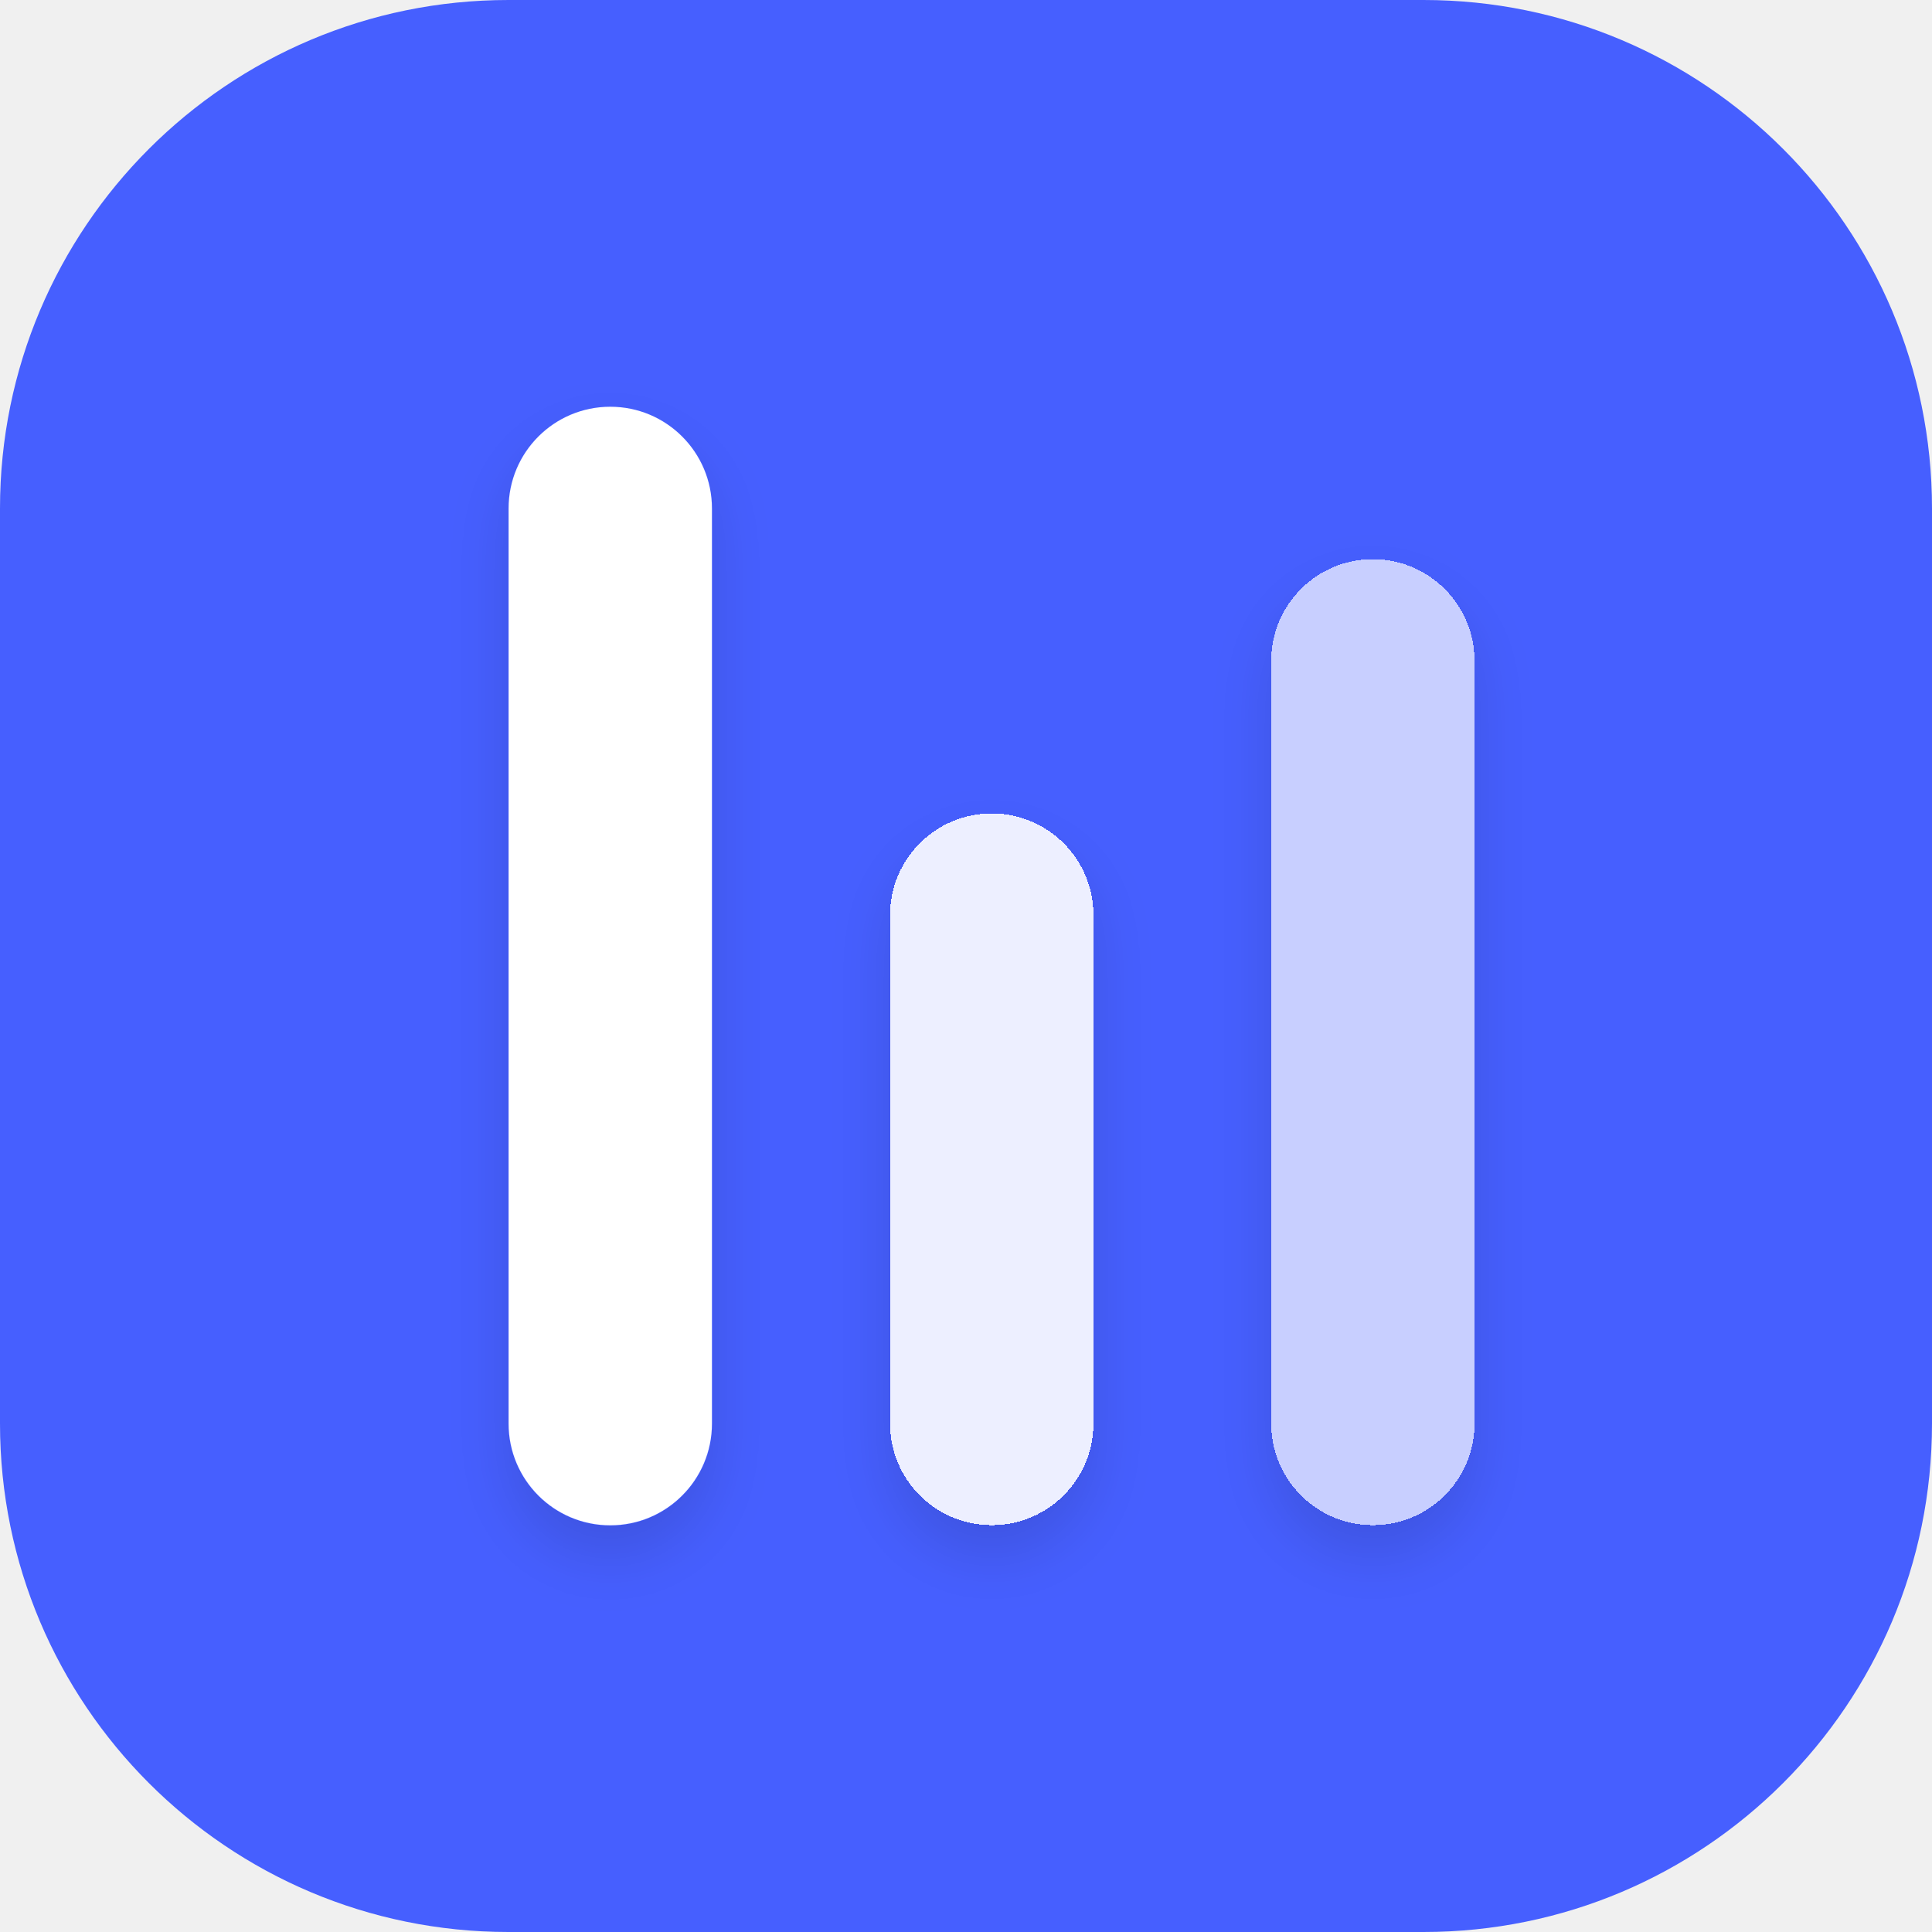
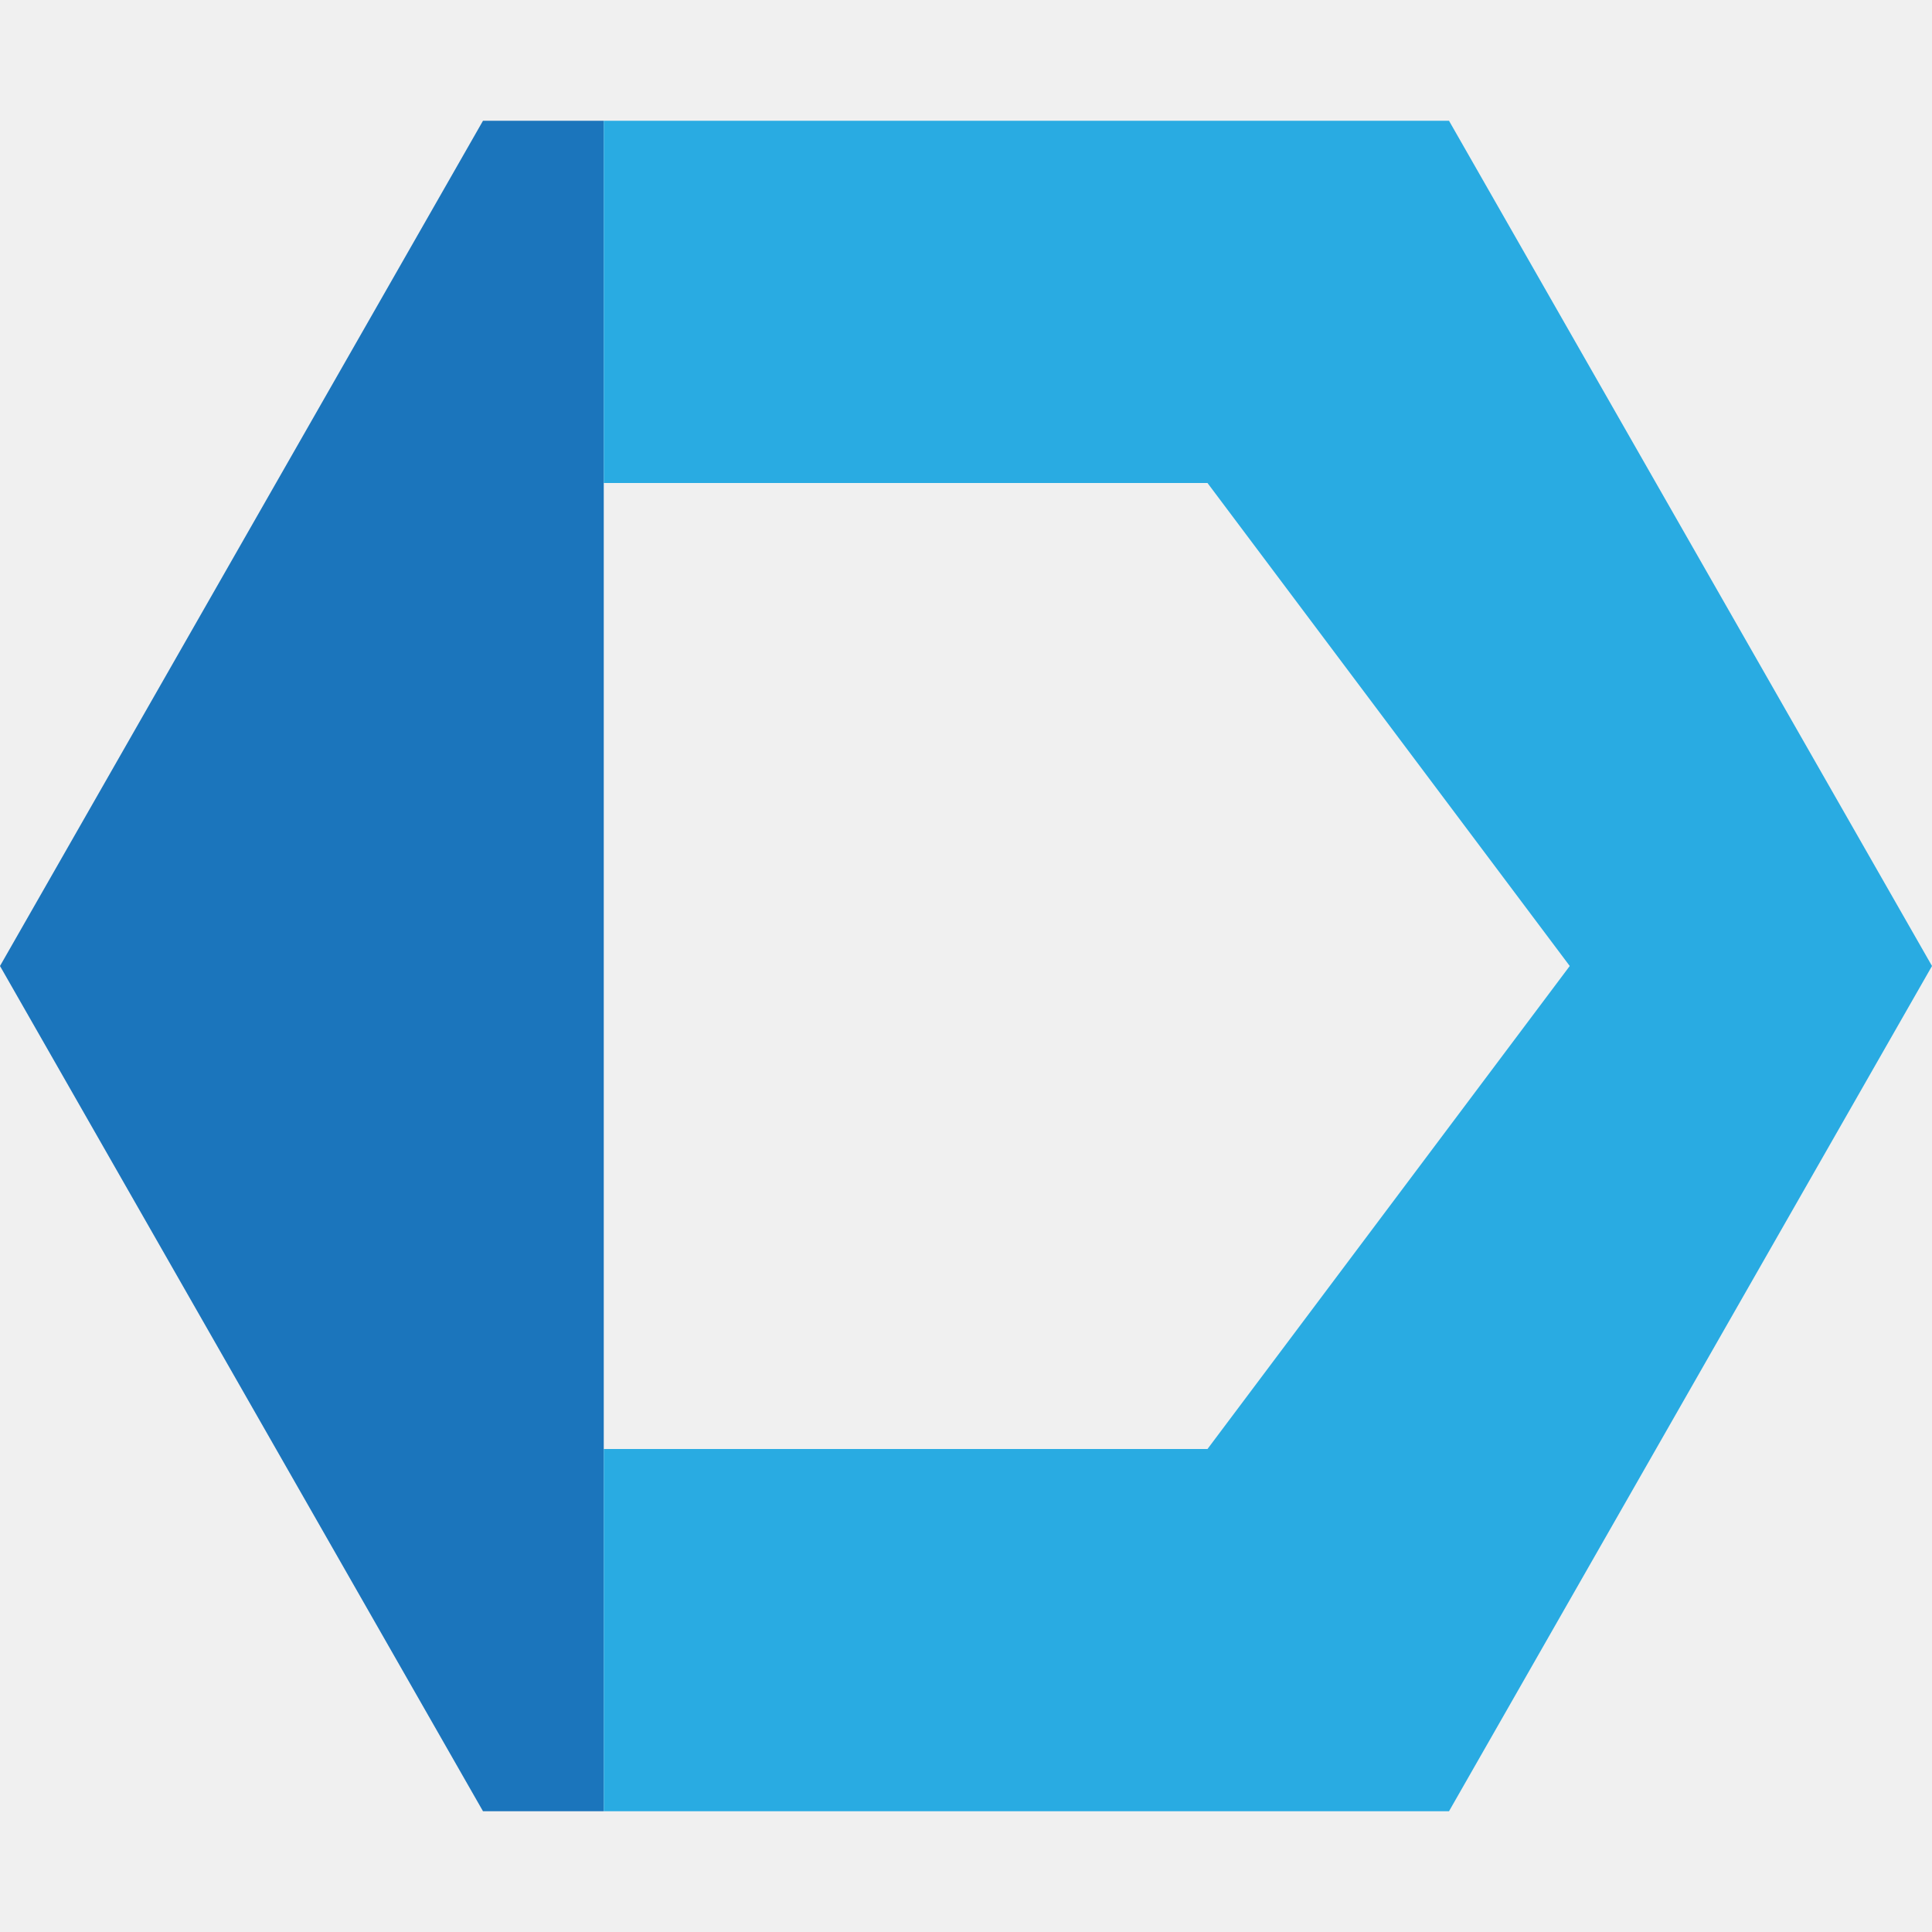
<svg xmlns="http://www.w3.org/2000/svg" width="32" height="32" viewBox="0 0 32 32" fill="none">
-   <path d="M0 8.421C0 3.77 3.77 0 8.421 0H23.579C28.23 0 32 3.77 32 8.421V23.579C32 28.23 28.23 32 23.579 32H8.421C3.77 32 0 28.23 0 23.579V8.421Z" fill="#465FFF" />
-   <g filter="url(#filter0_d_1884_16361)">
-     <path d="M8.424 8.422C8.424 7.491 9.178 6.737 10.108 6.737C11.038 6.737 11.792 7.491 11.792 8.422V23.579C11.792 24.51 11.038 25.264 10.108 25.264C9.178 25.264 8.424 24.51 8.424 23.579V8.422Z" fill="white" />
-   </g>
-   <g filter="url(#filter1_d_1884_16361)">
-     <path d="M14.742 15.157C14.742 14.227 15.496 13.473 16.426 13.473C17.357 13.473 18.111 14.227 18.111 15.157V23.578C18.111 24.508 17.357 25.262 16.426 25.262C15.496 25.262 14.742 24.508 14.742 23.578V15.157Z" fill="white" fill-opacity="0.9" shape-rendering="crispEdges" />
-   </g>
-   <g filter="url(#filter2_d_1884_16361)">
-     <path d="M21.055 10.946C21.055 10.016 21.809 9.262 22.739 9.262C23.669 9.262 24.423 10.016 24.423 10.946V23.578C24.423 24.508 23.669 25.262 22.739 25.262C21.809 25.262 21.055 24.508 21.055 23.578V10.946Z" fill="white" fill-opacity="0.7" shape-rendering="crispEdges" />
-   </g>
-   <defs>
-     <filter id="filter0_d_1884_16361" x="7.424" y="6.237" width="5.368" height="20.526" filterUnits="userSpaceOnUse" color-interpolation-filters="sRGB">
-       <feFlood flood-opacity="0" result="BackgroundImageFix" />
-       <feColorMatrix in="SourceAlpha" type="matrix" values="0 0 0 0 0 0 0 0 0 0 0 0 0 0 0 0 0 0 127 0" result="hardAlpha" />
-       <feOffset dy="0.5" />
-       <feGaussianBlur stdDeviation="0.5" />
-       <feComposite in2="hardAlpha" operator="out" />
-       <feColorMatrix type="matrix" values="0 0 0 0 0 0 0 0 0 0 0 0 0 0 0 0 0 0 0.12 0" />
-       <feBlend mode="normal" in2="BackgroundImageFix" result="effect1_dropShadow_1884_16361" />
-       <feBlend mode="normal" in="SourceGraphic" in2="effect1_dropShadow_1884_16361" result="shape" />
-     </filter>
-     <filter id="filter1_d_1884_16361" x="13.742" y="12.973" width="5.368" height="13.789" filterUnits="userSpaceOnUse" color-interpolation-filters="sRGB">
-       <feFlood flood-opacity="0" result="BackgroundImageFix" />
-       <feColorMatrix in="SourceAlpha" type="matrix" values="0 0 0 0 0 0 0 0 0 0 0 0 0 0 0 0 0 0 127 0" result="hardAlpha" />
-       <feOffset dy="0.5" />
-       <feGaussianBlur stdDeviation="0.5" />
-       <feComposite in2="hardAlpha" operator="out" />
-       <feColorMatrix type="matrix" values="0 0 0 0 0 0 0 0 0 0 0 0 0 0 0 0 0 0 0.12 0" />
-       <feBlend mode="normal" in2="BackgroundImageFix" result="effect1_dropShadow_1884_16361" />
-       <feBlend mode="normal" in="SourceGraphic" in2="effect1_dropShadow_1884_16361" result="shape" />
-     </filter>
-     <filter id="filter2_d_1884_16361" x="20.055" y="8.762" width="5.368" height="18" filterUnits="userSpaceOnUse" color-interpolation-filters="sRGB">
-       <feFlood flood-opacity="0" result="BackgroundImageFix" />
-       <feColorMatrix in="SourceAlpha" type="matrix" values="0 0 0 0 0 0 0 0 0 0 0 0 0 0 0 0 0 0 127 0" result="hardAlpha" />
-       <feOffset dy="0.5" />
-       <feGaussianBlur stdDeviation="0.5" />
-       <feComposite in2="hardAlpha" operator="out" />
-       <feColorMatrix type="matrix" values="0 0 0 0 0 0 0 0 0 0 0 0 0 0 0 0 0 0 0.12 0" />
-       <feBlend mode="normal" in2="BackgroundImageFix" result="effect1_dropShadow_1884_16361" />
-       <feBlend mode="normal" in="SourceGraphic" in2="effect1_dropShadow_1884_16361" result="shape" />
-     </filter>
-   </defs>
+   <path d="M0,16 L8,2 L10,2 L10,30 L8,30 Z" fill="#1B75BC" />
+   <path d="M10,2 L24,2 L32,16 L24,30 L10,30 L10,24 L20,24 L26,16 L20,8 L10,8 Z" fill="#29ABE2" />
</svg>
